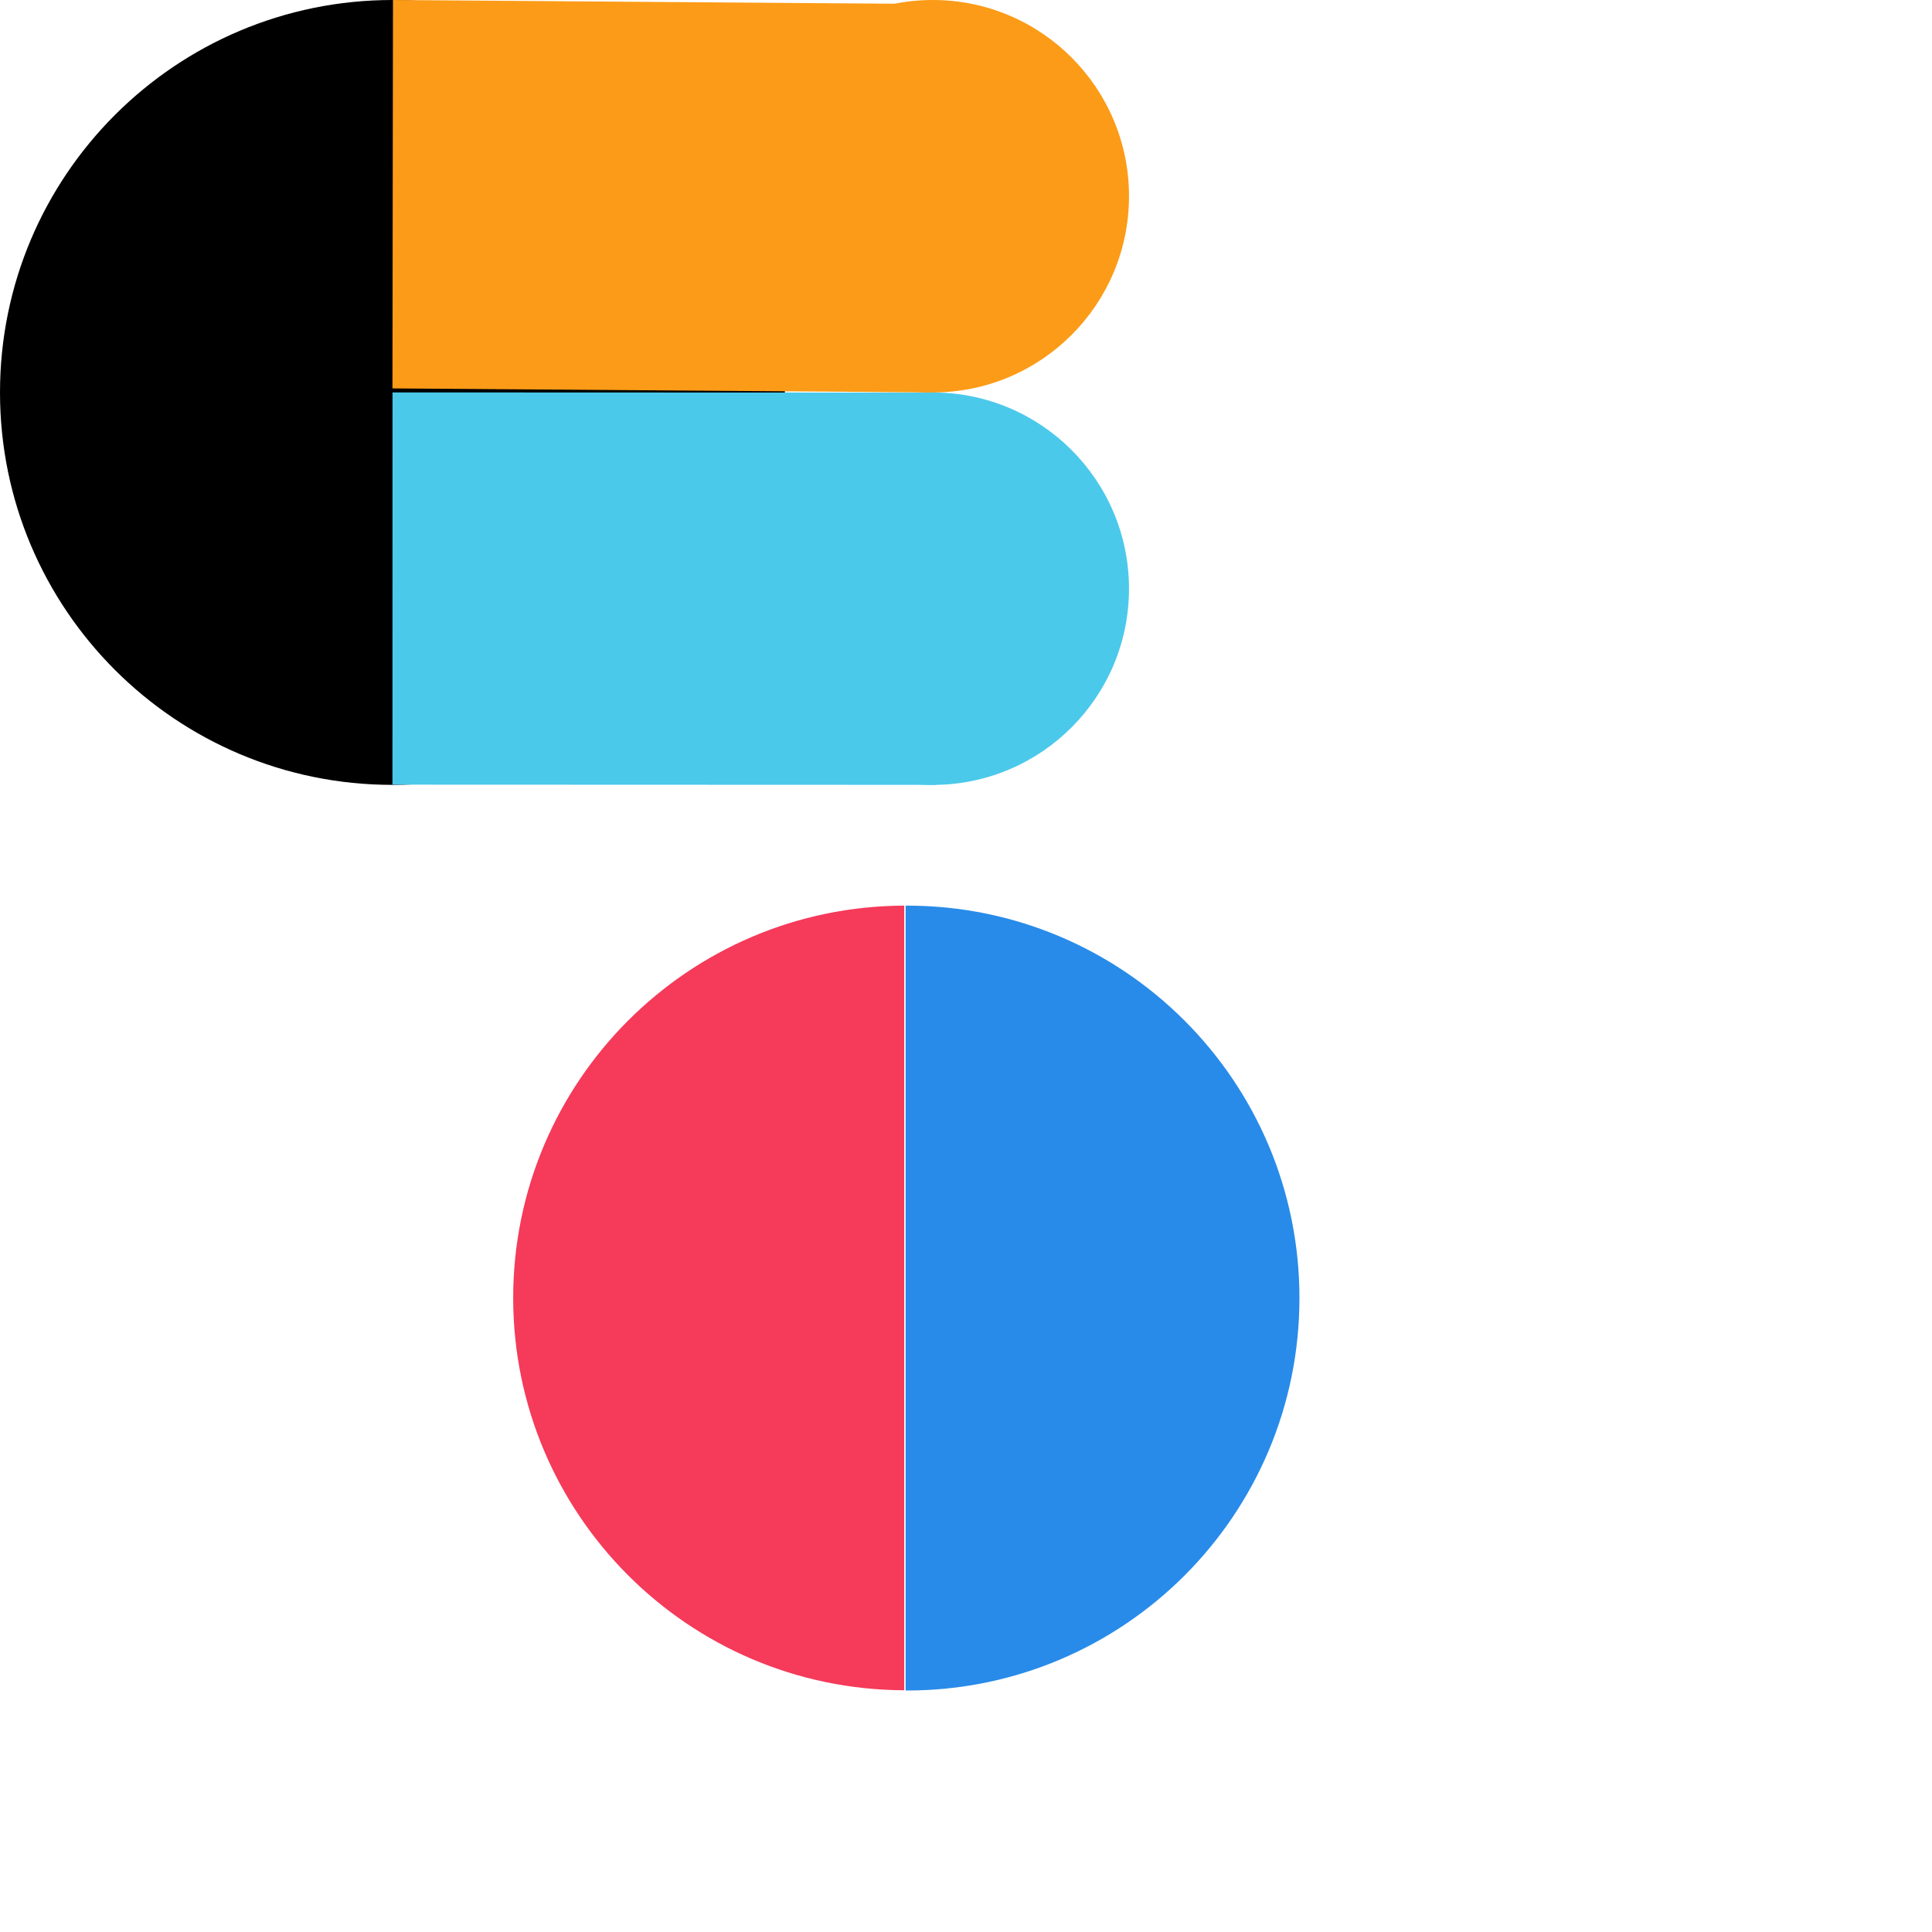
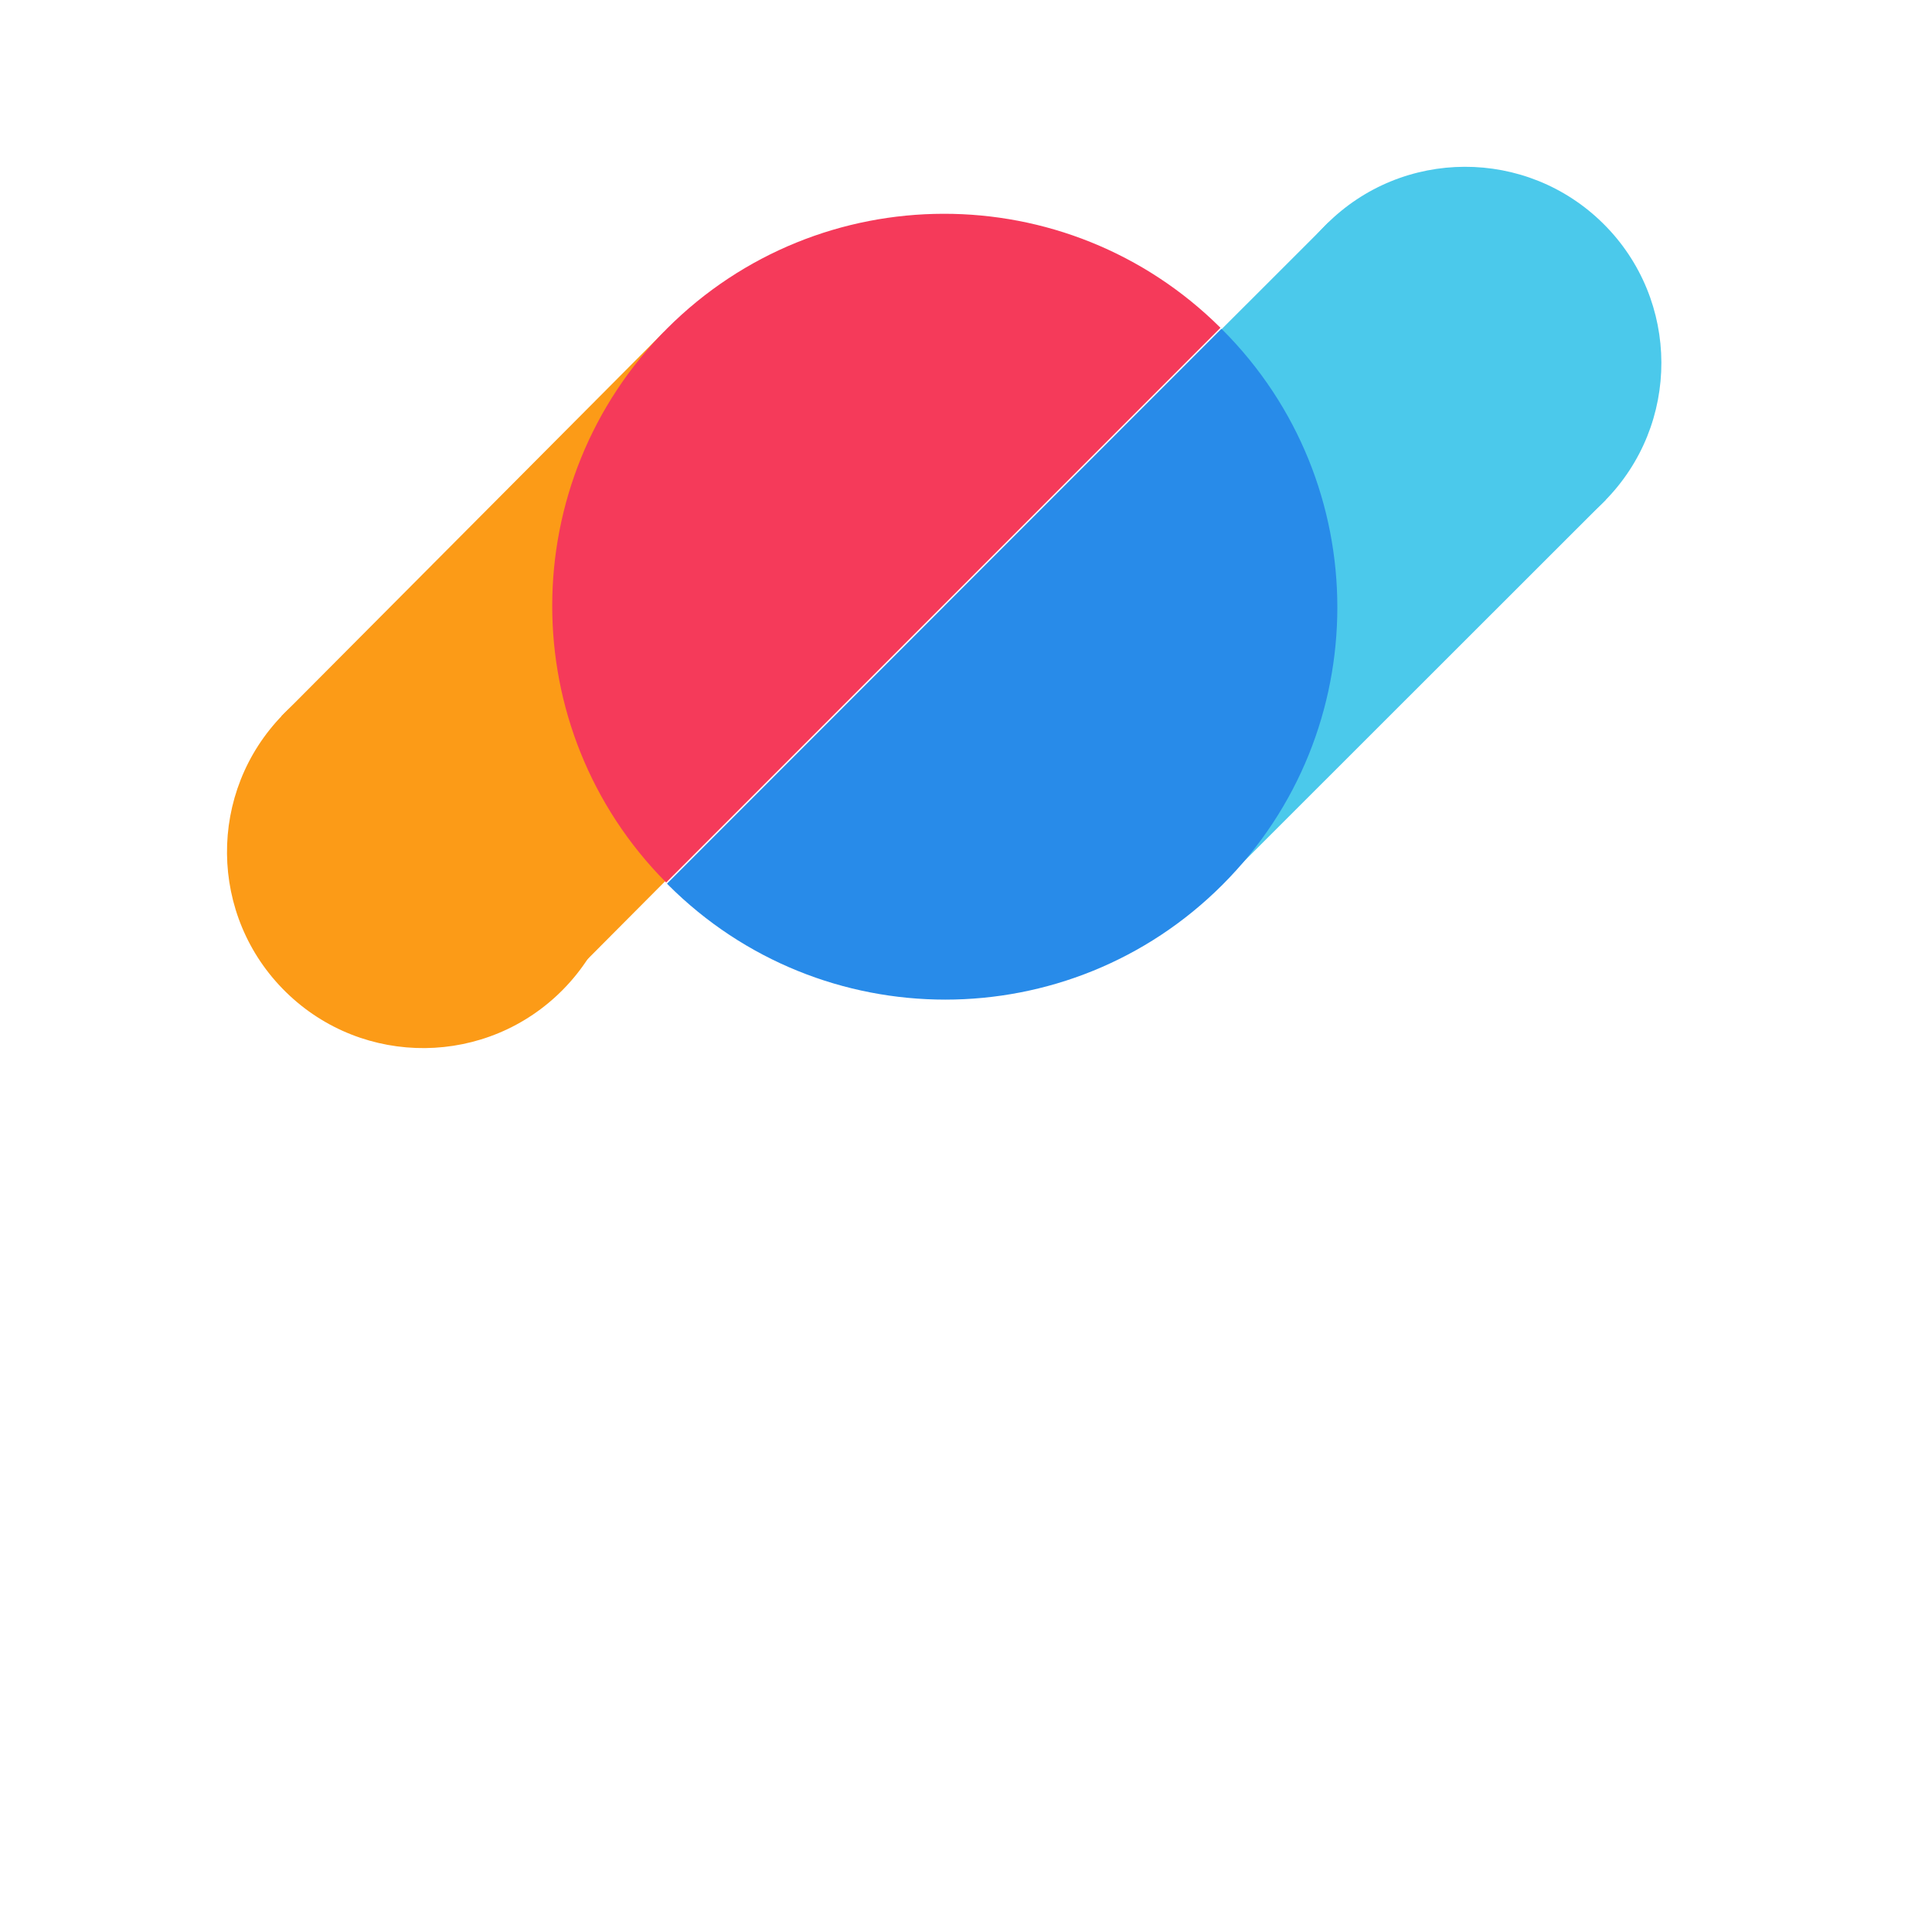
<svg xmlns="http://www.w3.org/2000/svg" width="32" height="32" viewBox="0 0 32 32" version="1.1" id="svg127">
  <defs id="defs124" />
  <g id="layer1">
-     <circle style="fill:#000000;stroke-width:1.202" id="path205" cx="6.5" cy="6.5" r="6.5" />
-     <path id="path205-8" style="fill:#f53a5a;fill-opacity:1;stroke-width:1.202" d="M 14.977,15 A 6.5,6.5 0 0 0 8.5,21.498 a 6.5,6.5 0 0 0 6.477,6.498 z" />
-     <path id="path17466" style="fill:#288be9;fill-opacity:1;stroke-width:1.202" d="M 15,15.002 V 27.998 A 6.5,6.5 0 0 0 15.023,28 6.5,6.5 0 0 0 21.523,21.5 6.5,6.5 0 0 0 15.023,15 6.5,6.5 0 0 0 15,15.002 Z" />
-   </g>
-   <g id="layer2">
-     <rect style="fill:#fc9b17;fill-opacity:1;stroke-width:0.792" id="rect419-0-0" width="8.991" height="6.433" x="6.509" y="-0.048" transform="matrix(0.9999724,0.00742967,-0.00136163,0.9999991,0,0)" />
-     <circle style="fill:#fc9b17;fill-opacity:1;stroke-width:1.257" id="path3151-8-2" cx="15.45" cy="3.25" r="3.25" />
-     <rect style="fill:#4bc9eb;fill-opacity:1;stroke-width:0.797" id="rect419-3" width="8.999" height="6.497" x="-15.501" y="-12.994" transform="matrix(-0.9999999,-3.7514119e-4,1.3424182e-4,-1,0,0)" />
-     <circle style="fill:#4bc9eb;fill-opacity:1;stroke-width:1.257" id="path3151-7" cx="-15.421" cy="-9.796" transform="matrix(-0.9999957,0.00293788,-0.00294581,-0.9999957,0,0)" r="3.25" />
+     <g id="g24163" transform="translate(0.6406043,-12.91323)">
+       <g id="g24075" transform="rotate(134.4382,5.917574,13.22969)">
+         <rect style="fill:#fc9b17;fill-opacity:1;stroke-width:0.792" id="rect419-0-0" width="8.991" height="6.433" x="6.509" y="-0.048" transform="matrix(0.9999724,0.00742967,-0.00136163,0.9999991,0,0)" />
+         <circle style="fill:#fc9b17;fill-opacity:1;stroke-width:1.257" id="path3151-8-2" cx="15.45" cy="3.25" r="3.25" />
+       </g>
+       <g id="g24071" transform="rotate(-45.00399,30.61271,4.468467)">
+         <rect style="fill:#4bc9eb;fill-opacity:1;stroke-width:0.797" id="rect419-3" width="8.999" height="6.497" x="-15.501" y="-12.994" transform="matrix(-0.9999999,-3.7514119e-4,1.3424182e-4,-1,0,0)" />
+         <circle style="fill:#4bc9eb;fill-opacity:1;stroke-width:1.257" id="path3151-7" cx="-15.421" cy="-9.796" transform="matrix(-0.9999957,0.00293788,-0.00294581,-0.9999957,0,0)" r="3.25" />
+       </g>
+       <g id="g24079" transform="matrix(0.7066993,0.7071748,-0.7064798,0.7070015,19.58729,-2.854135)">
+         <path id="path205-8" style="fill:#f53a5a;fill-opacity:1;stroke-width:1.202" d="M 14.977,15 A 6.5,6.5 0 0 0 8.5,21.498 a 6.5,6.5 0 0 0 6.477,6.498 z" />
+         <path id="path17466" style="fill:#288be9;fill-opacity:1;stroke-width:1.202" d="M 15,15.002 V 27.998 A 6.5,6.5 0 0 0 15.023,28 6.5,6.5 0 0 0 21.523,21.5 6.5,6.5 0 0 0 15.023,15 6.5,6.5 0 0 0 15,15.002 Z" />
+       </g>
+     </g>
  </g>
</svg>
